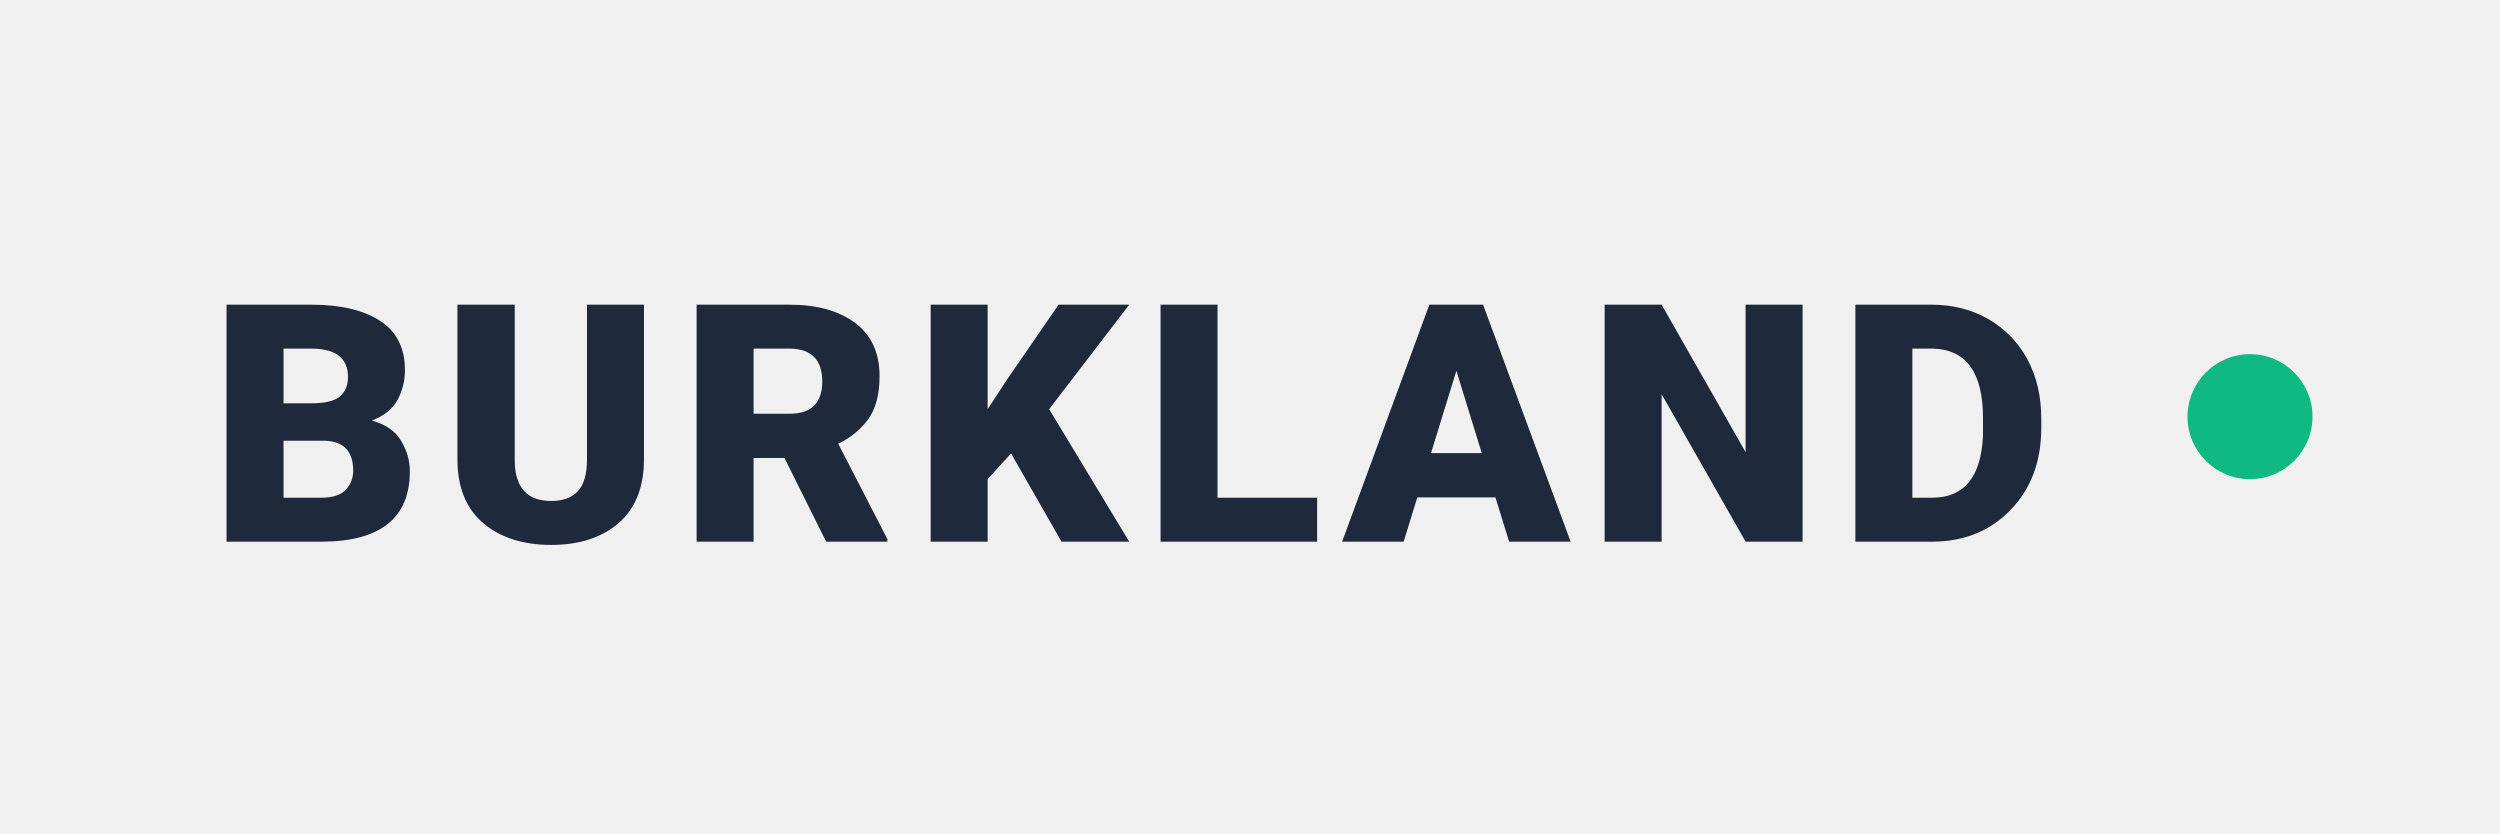
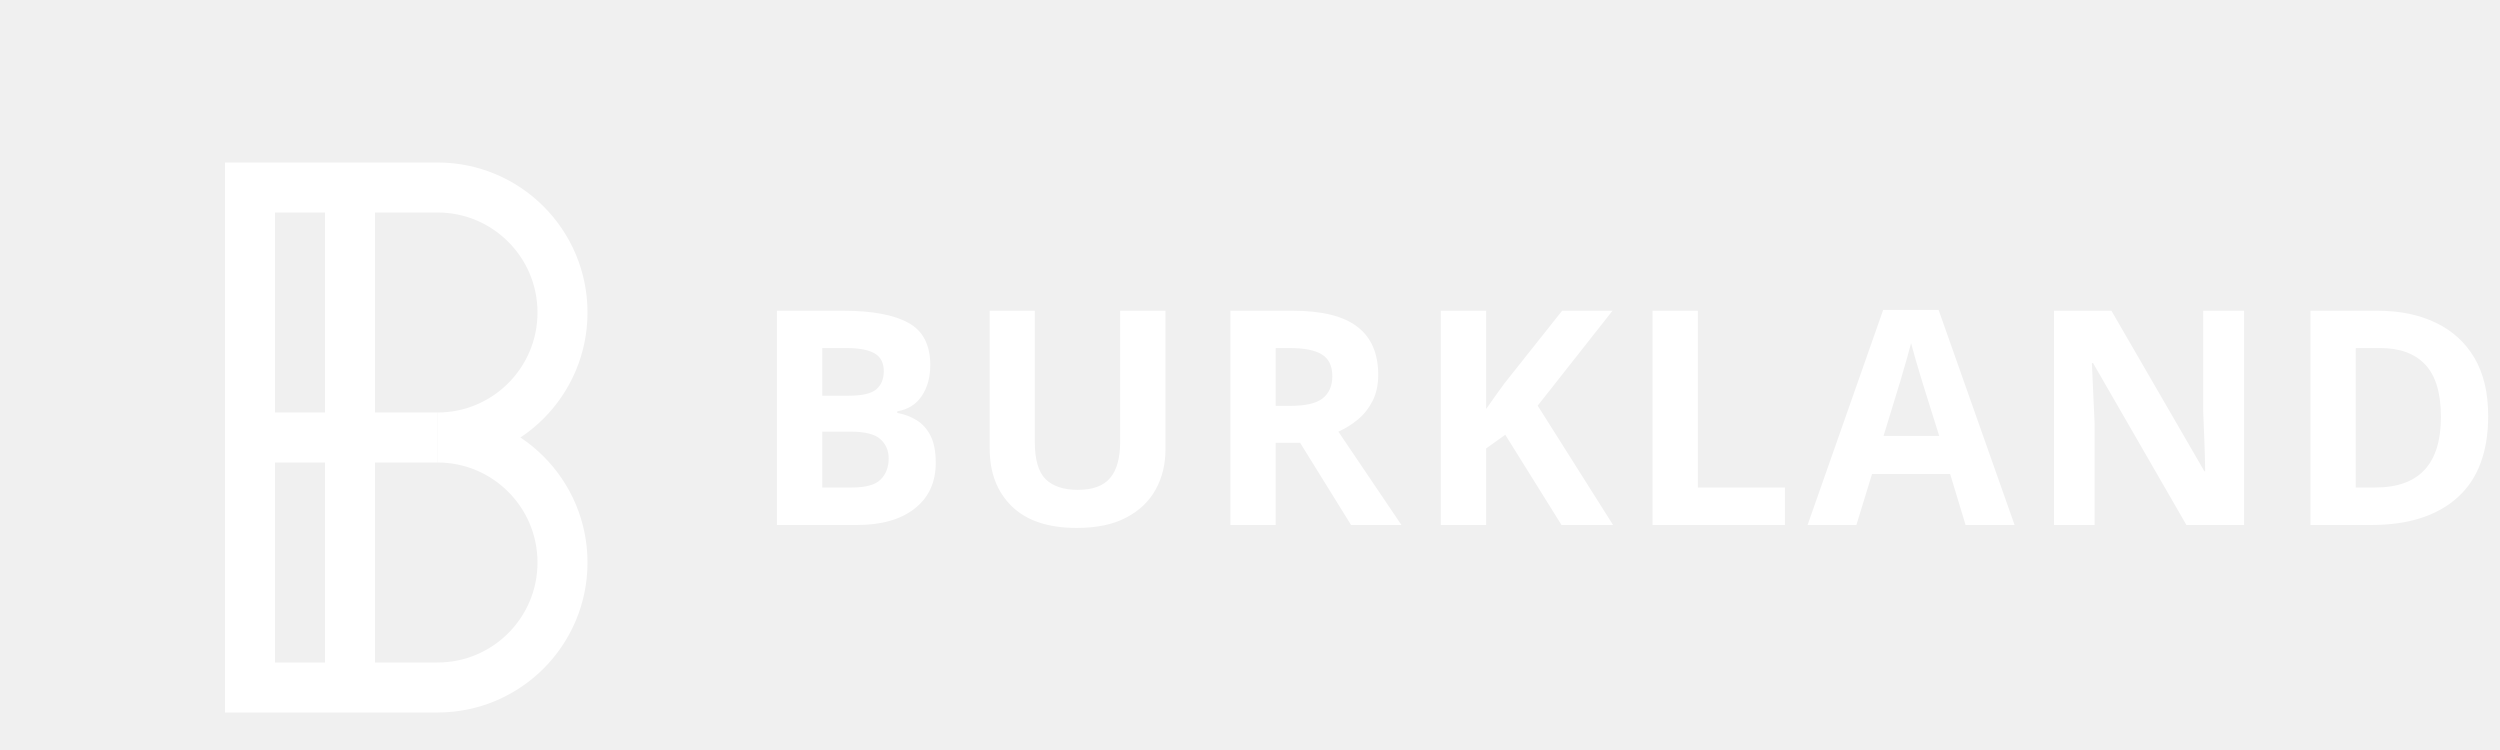
- <svg xmlns="http://www.w3.org/2000/svg" viewBox="0 0 120 40" width="120" height="40">
-   <text x="10" y="26" font-family="system-ui, -apple-system, BlinkMacSystemFont, 'Segoe UI', Roboto, sans-serif" font-weight="800" font-size="16" fill="#1e293b" letter-spacing="0.05em">BURKLAND</text>
-   <circle cx="108" cy="20" r="3" fill="#10b981" />
+ <svg xmlns="http://www.w3.org/2000/svg" viewBox="0 0 200 60" width="100%" height="100%">
+   <path d="M20,15 H35 A10,10 0 0,1 45,25 A10,10 0 0,1 35,35 A10,10 0 0,1 45,45 A10,10 0 0,1 35,55 H20 Z" fill="none" stroke="white" stroke-width="4" />
+   <line x1="28" y1="15" x2="28" y2="55" stroke="white" stroke-width="4" />
+   <line x1="20" y1="35" x2="35" y2="35" stroke="white" stroke-width="4" />
+   <text x="60" y="42" font-family="system-ui, sans-serif" font-weight="800" font-size="24" fill="white" letter-spacing="1">BURKLAND</text>
</svg>
